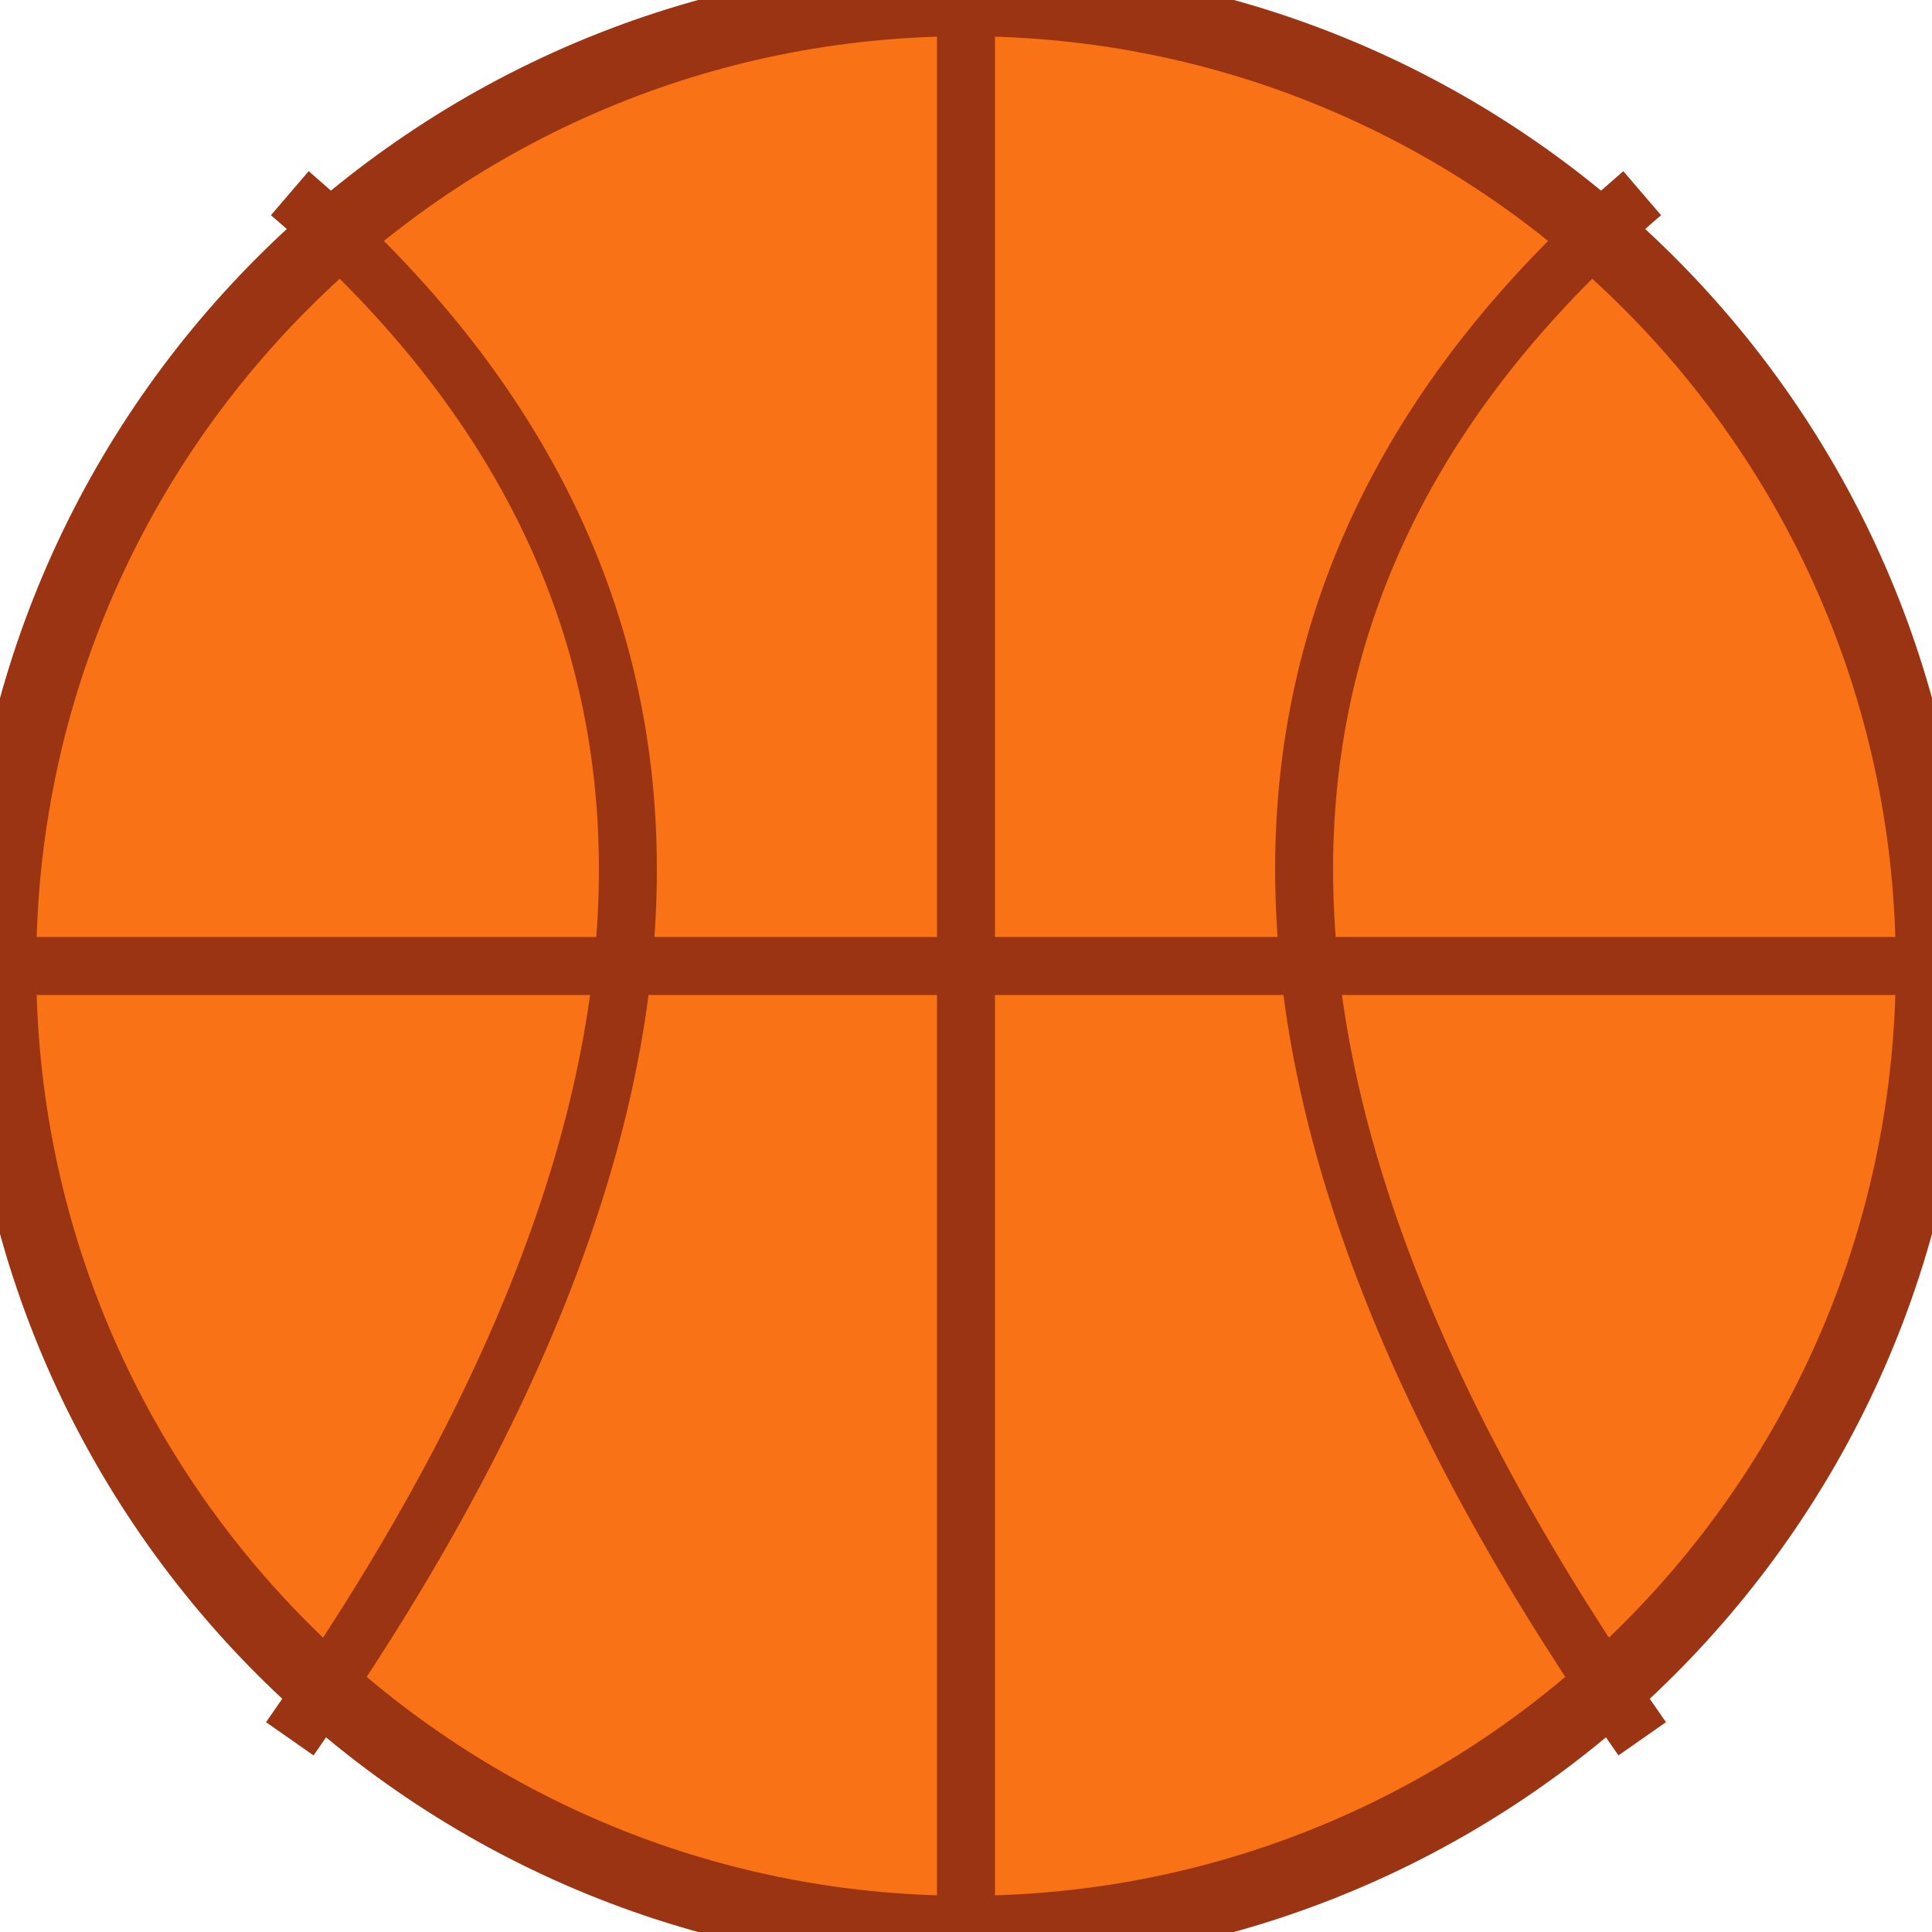
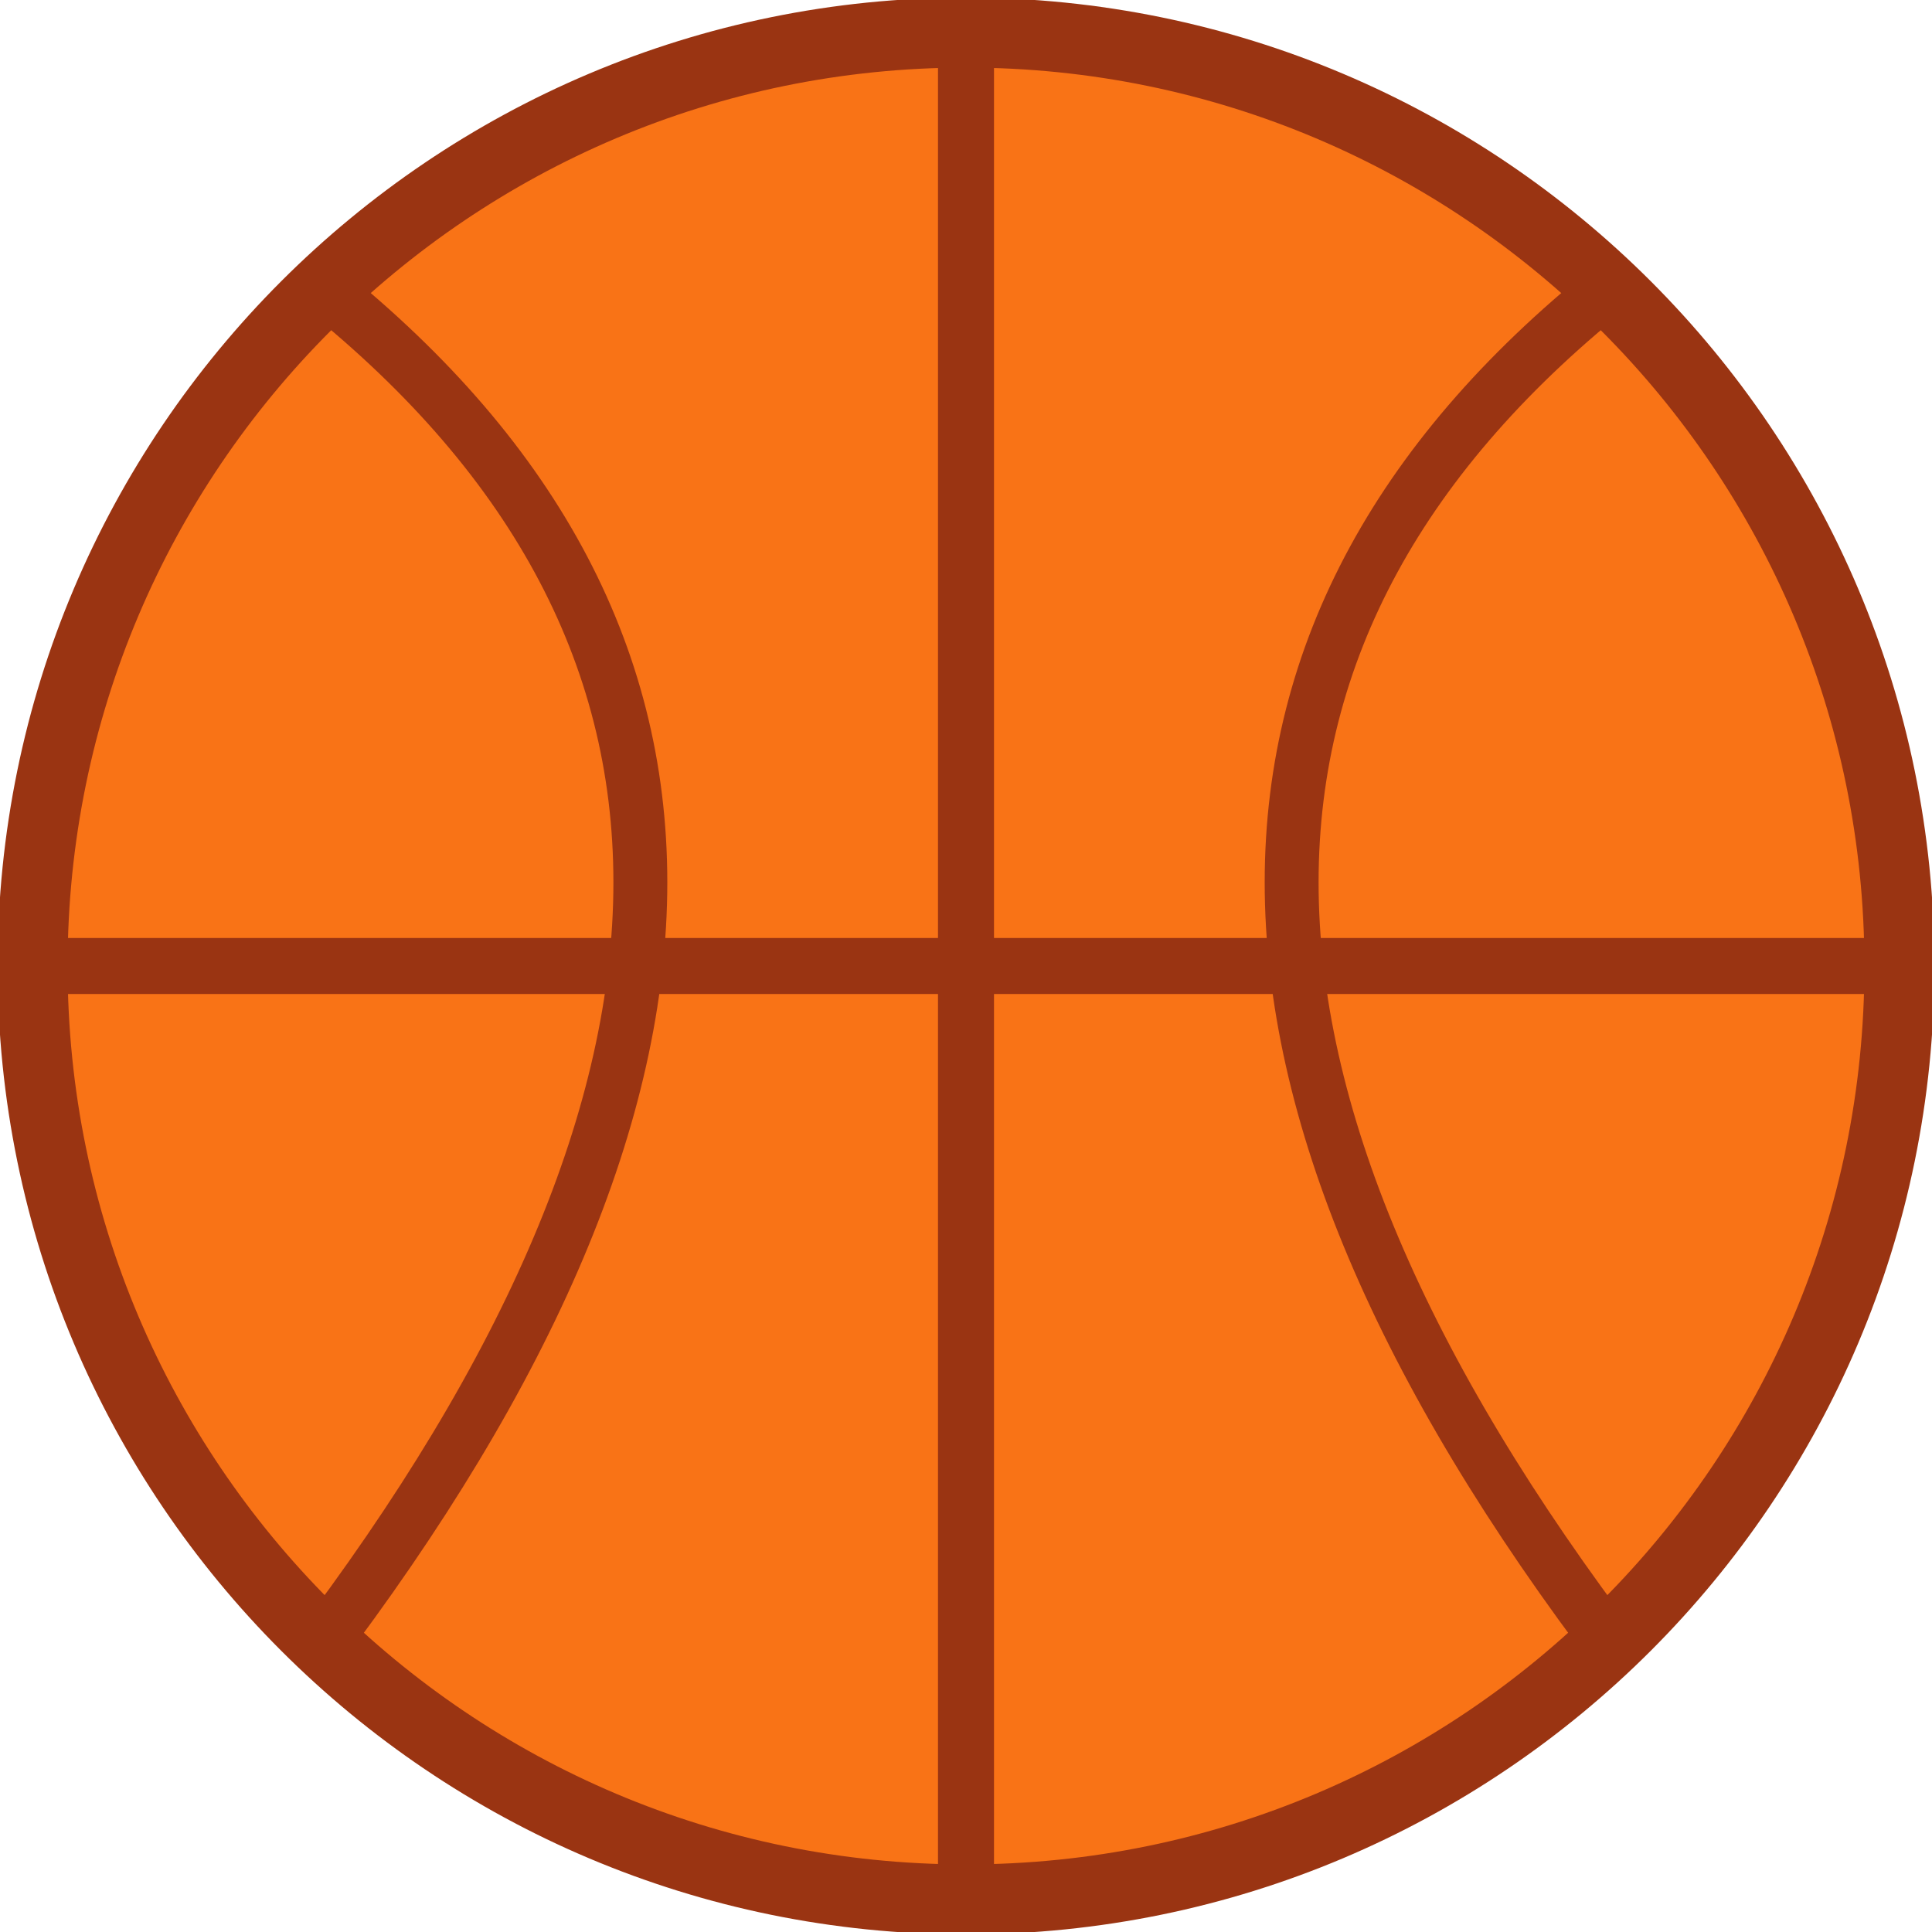
- <svg xmlns="http://www.w3.org/2000/svg" viewBox="0 0 64 64">
-   <g transform="translate(-19.2 -19.2) scale(1.6)">
-     <circle cx="32" cy="32" r="20" fill="#F97316" />
-     <circle cx="32" cy="32" r="20" fill="none" stroke="#9A3412" stroke-width="1.5" />
-     <line x1="12" y1="32" x2="52" y2="32" stroke="#9A3412" stroke-width="1.2" />
-     <line x1="32" y1="12" x2="32" y2="52" stroke="#9A3412" stroke-width="1.2" />
-     <path d="M18 16 Q32 28 18 48" fill="none" stroke="#9A3412" stroke-width="1.2" />
-     <path d="M46 16 Q32 28 46 48" fill="none" stroke="#9A3412" stroke-width="1.2" />
+ <svg xmlns="http://www.w3.org/2000/svg" viewBox="0 0 64 64" version="1.1" id="svg4">
+   <defs id="defs4" />
+   <g transform="matrix(-1.546023,0,0,1.546023,81.47272,-17.47272)" id="g4">
+     <circle cx="32" cy="32" r="20" fill="#f97316" id="circle1" />
+     <circle cx="32" cy="32" r="20" fill="none" stroke="#9a3412" stroke-width="1.5" id="circle2" />
+     <line x1="12" y1="32" x2="52" y2="32" stroke="#9a3412" stroke-width="1.2" id="line2" />
+     <line x1="32" y1="12" x2="32" y2="52" stroke="#9a3412" stroke-width="1.2" id="line3" />
+     <path d="m 46.012,17.295 q -14.069,11.068 0,29.513" fill="none" stroke="#9a3412" stroke-width="1.155" id="path4" />
+     <path d="m 17.988,17.295 q 14.069,11.068 0,29.513" fill="none" stroke="#9a3412" stroke-width="1.155" id="path4-3" />
  </g>
</svg>
